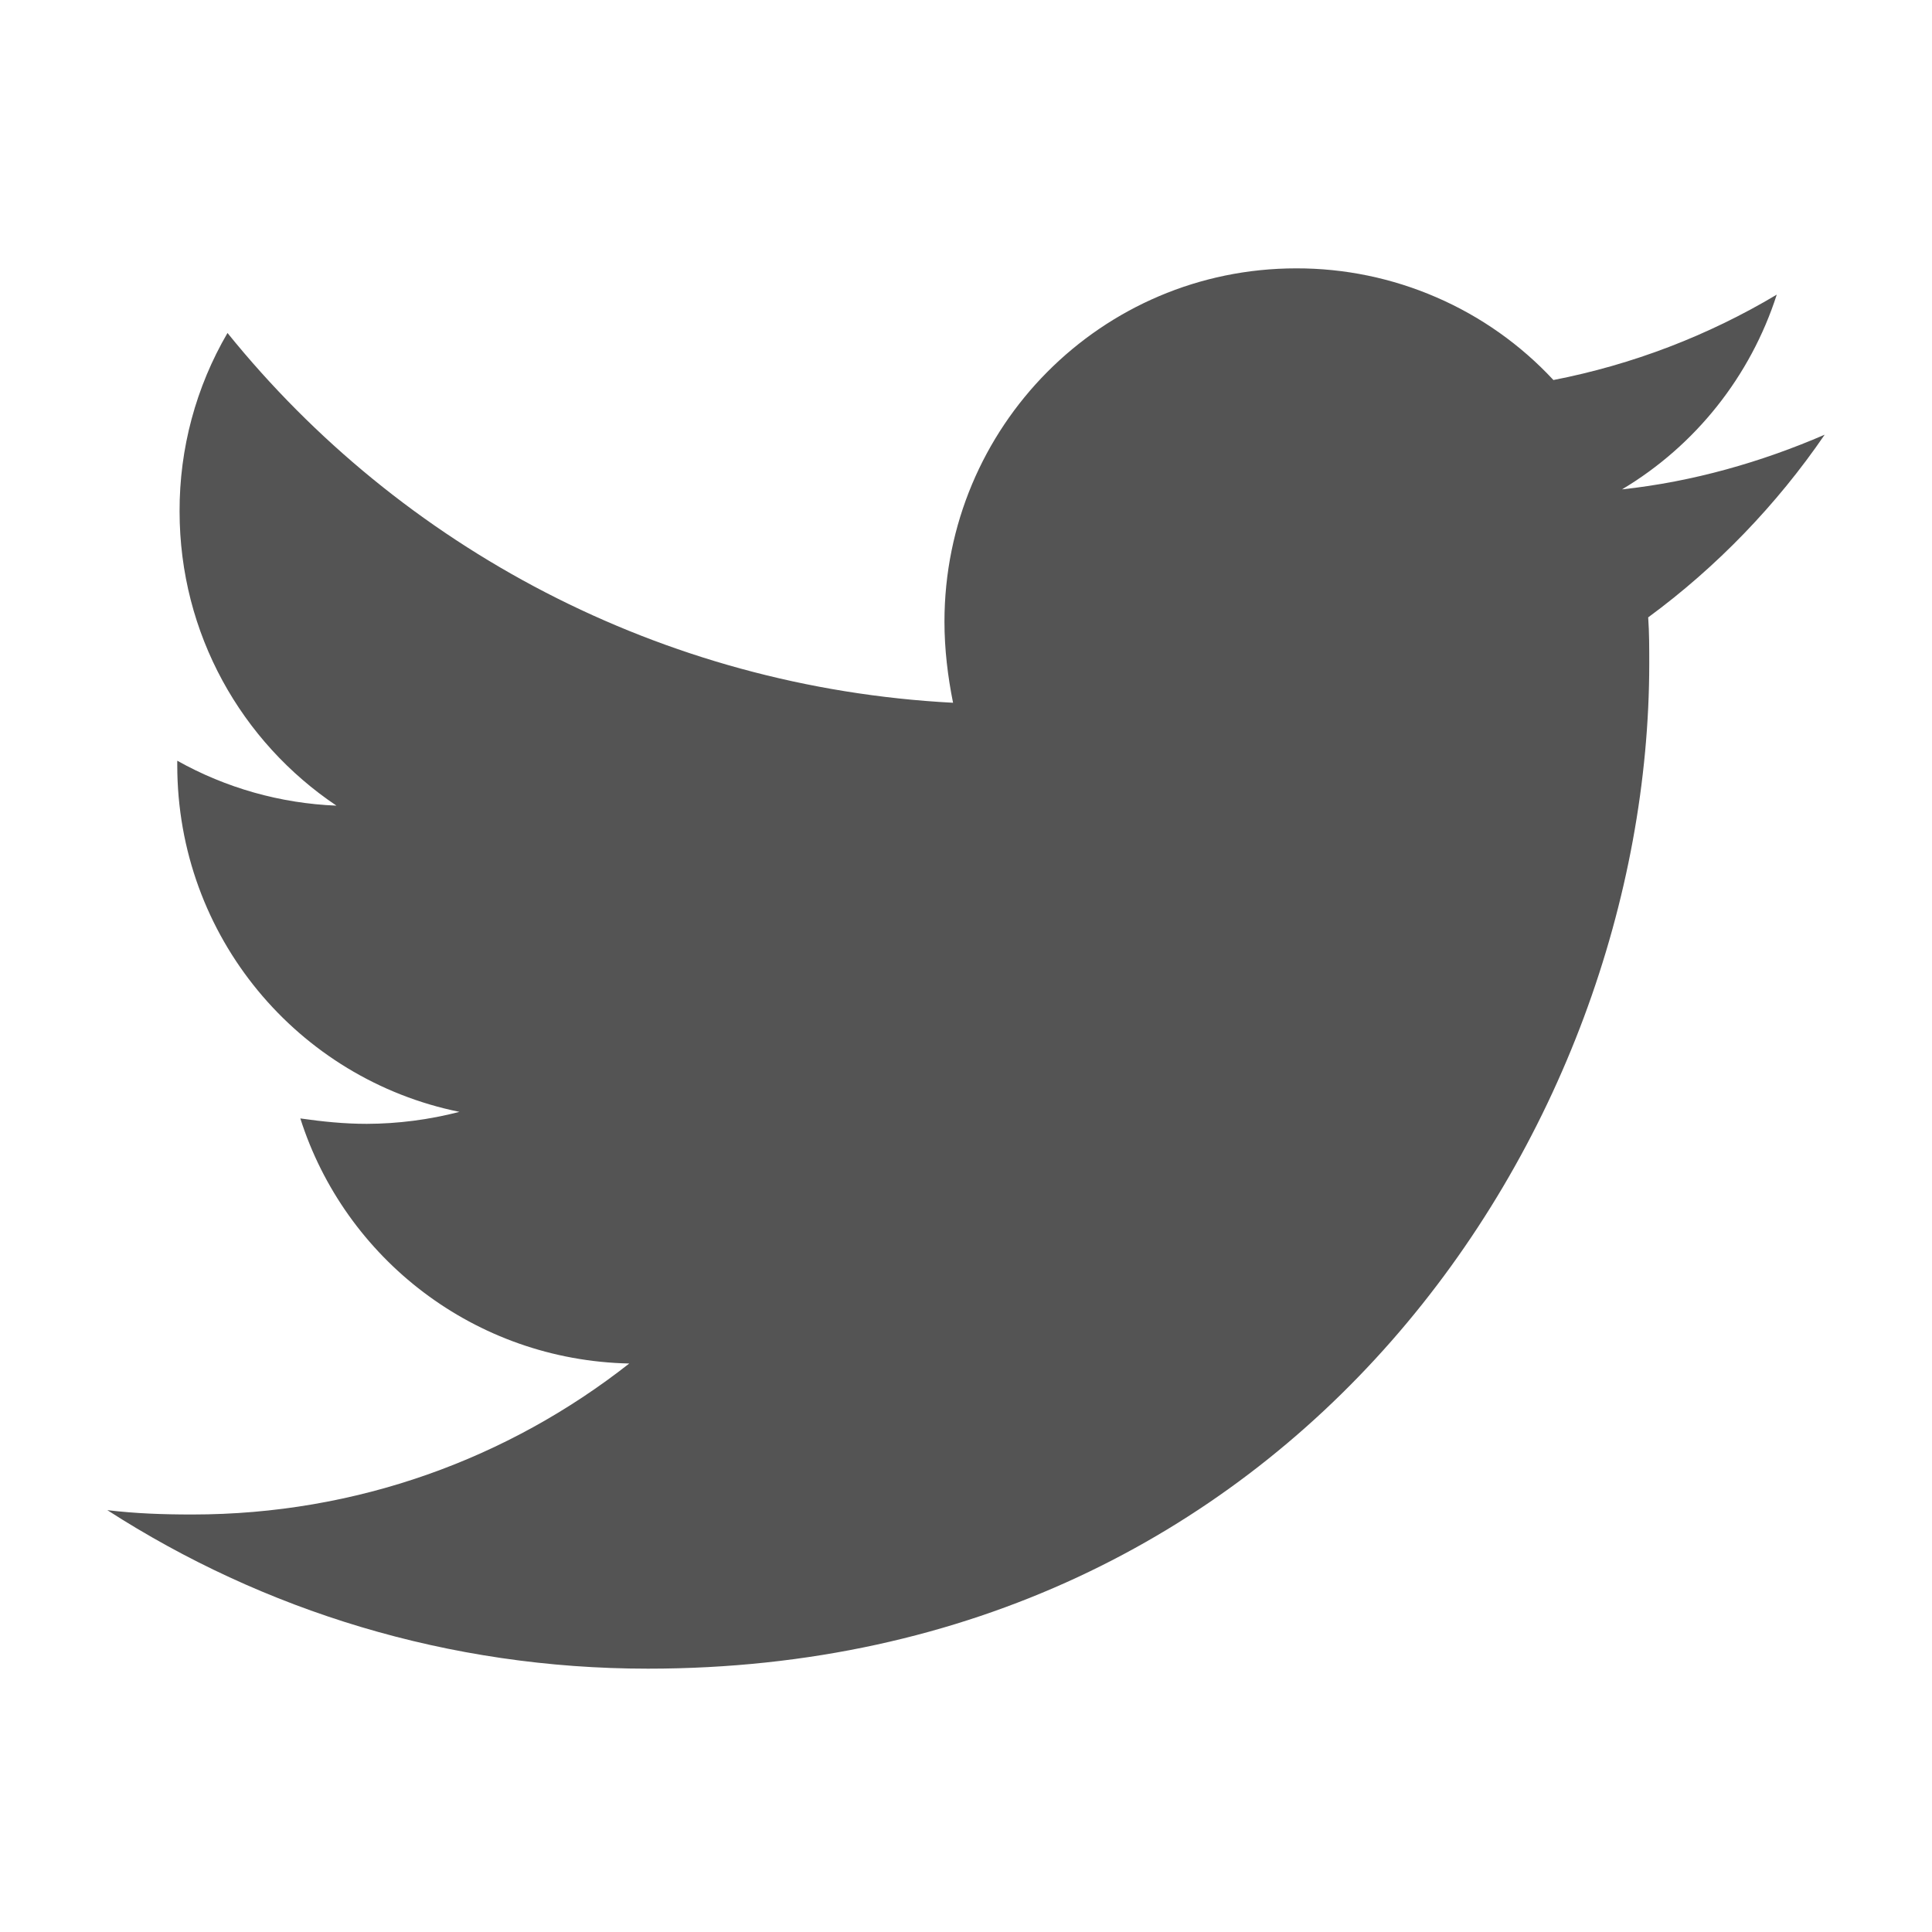
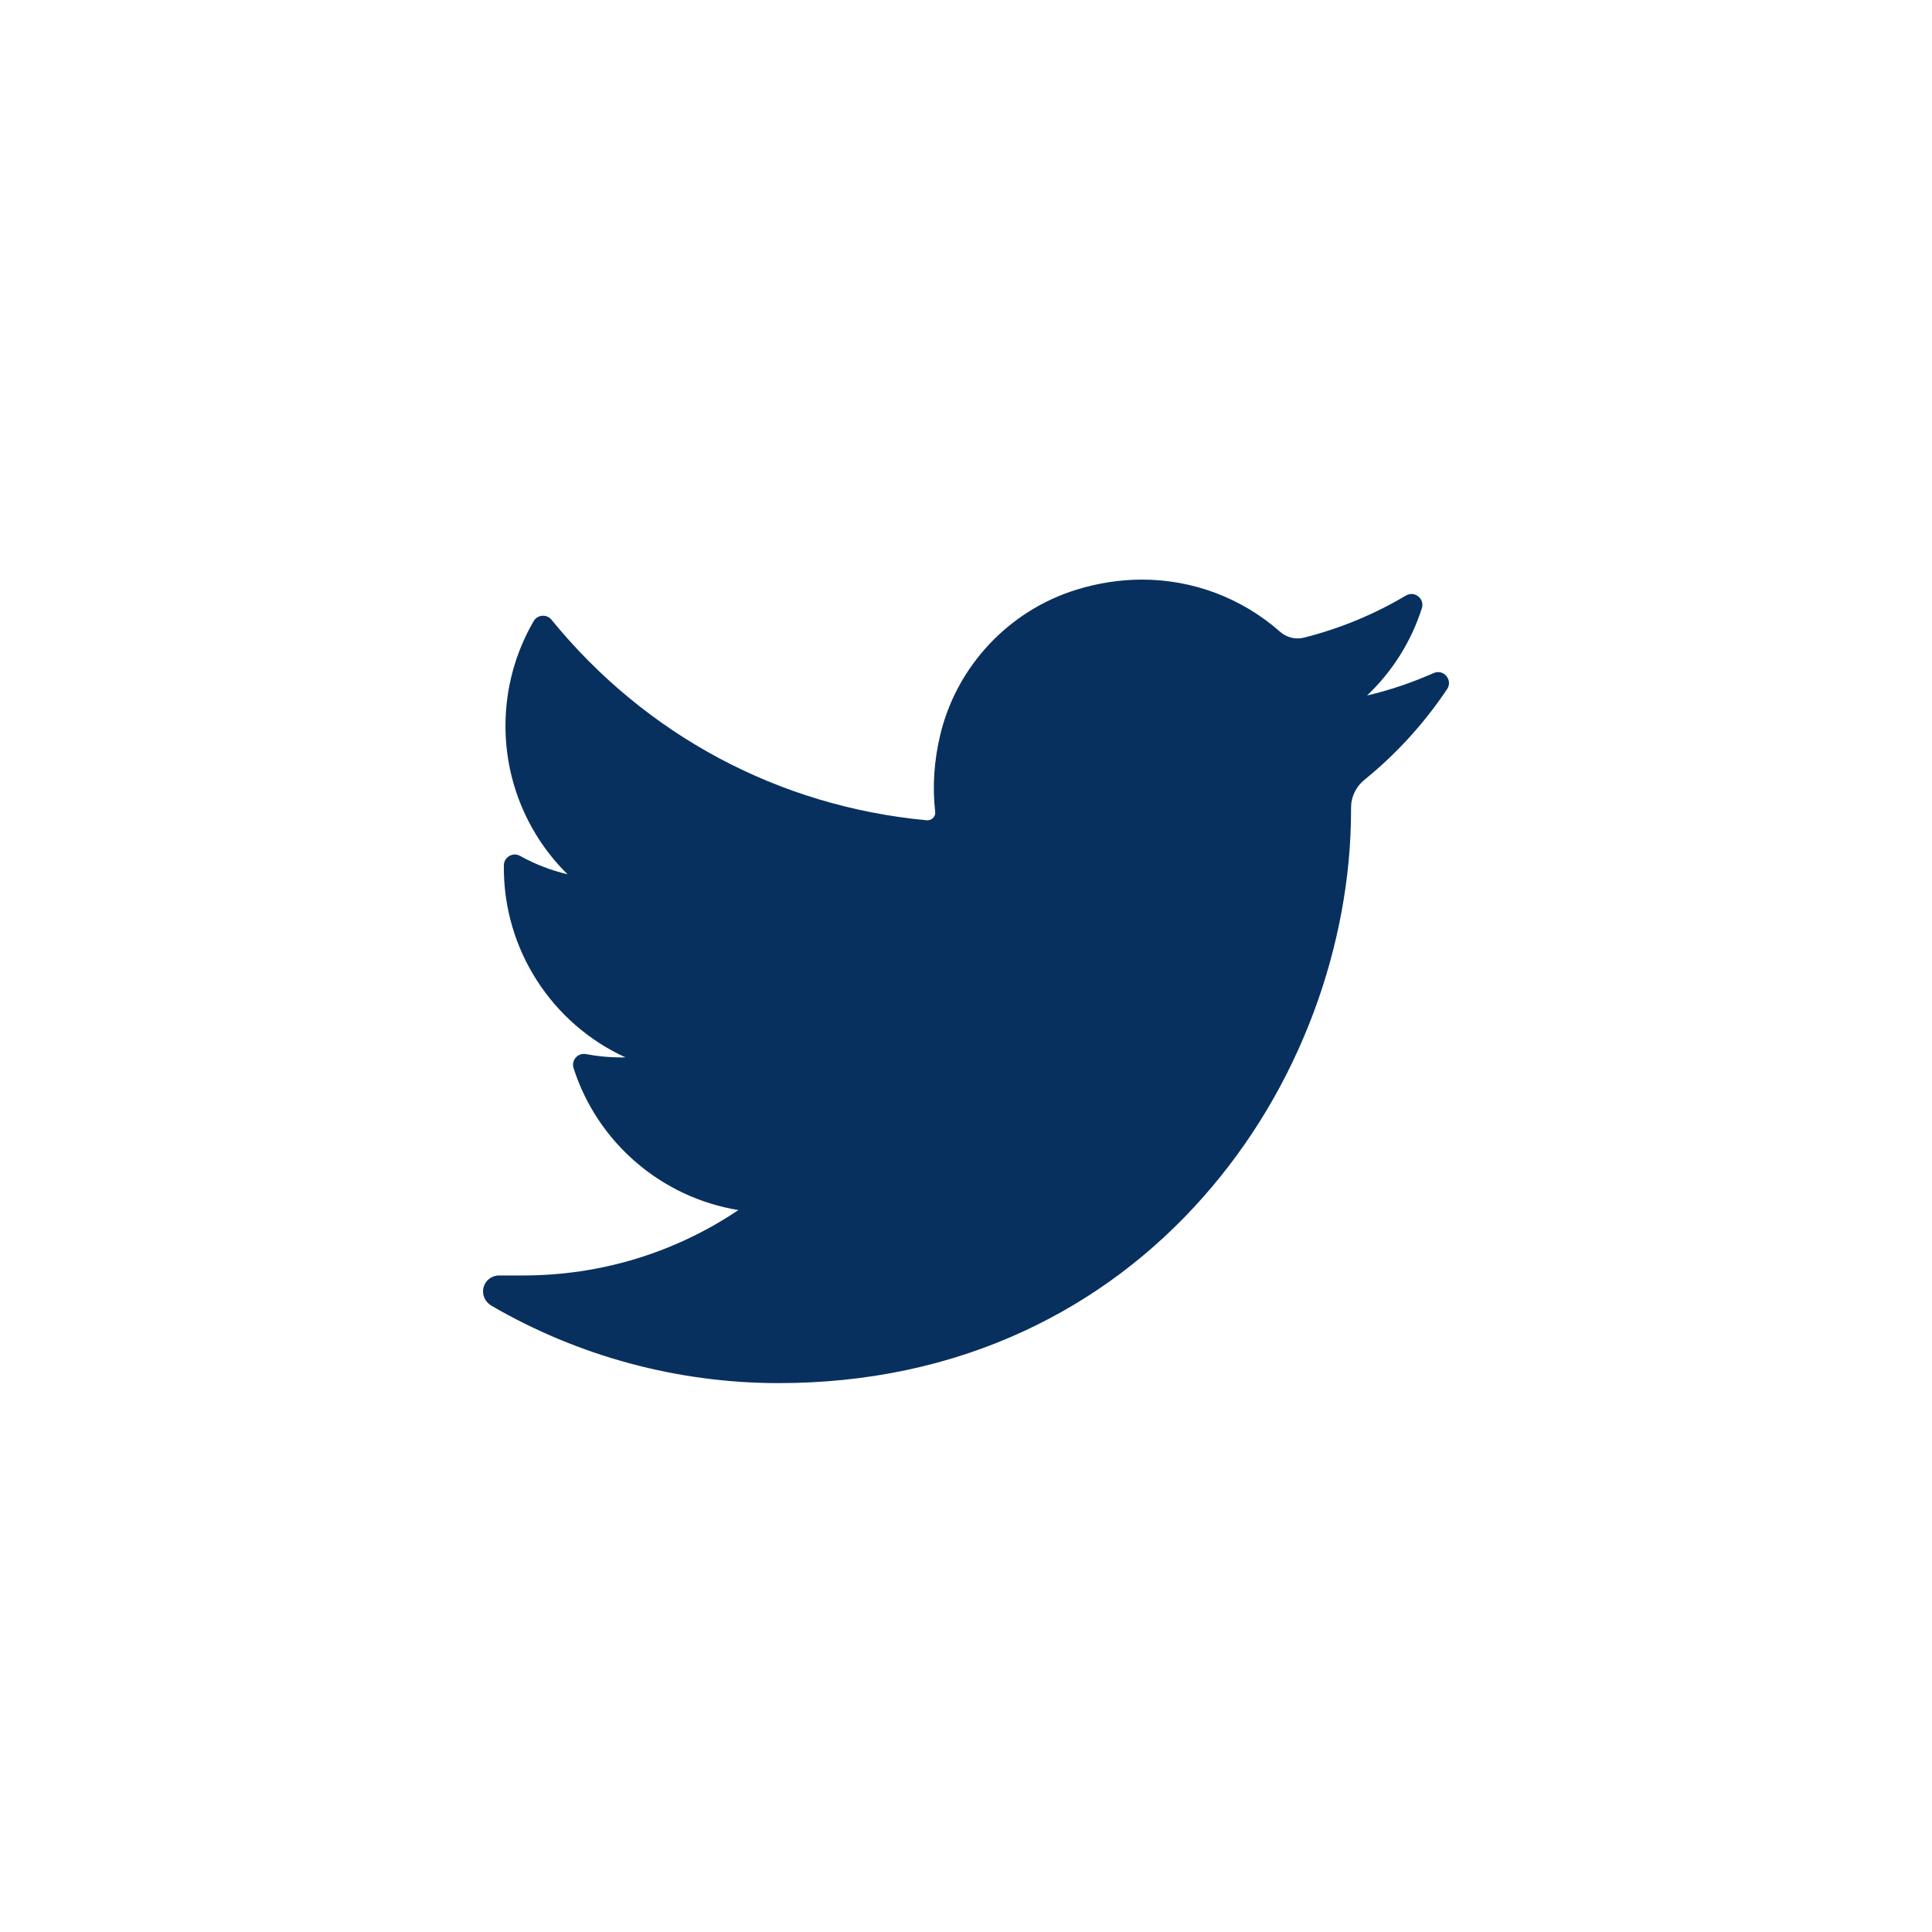
- <svg xmlns="http://www.w3.org/2000/svg" width="20" height="20" viewBox="0 0 20 20" fill="none">
-   <path d="M18.889 4.5C18.235 4.783 17.524 4.987 16.791 5.066C17.552 4.612 18.121 3.895 18.393 3.05C17.679 3.476 16.897 3.775 16.081 3.934C15.741 3.568 15.328 3.276 14.87 3.078C14.412 2.879 13.918 2.777 13.419 2.778C11.4 2.778 9.777 4.42 9.777 6.436C9.777 6.719 9.811 7.002 9.866 7.275C6.843 7.116 4.147 5.666 2.355 3.447C2.028 4.007 1.857 4.644 1.859 5.293C1.859 6.563 2.502 7.682 3.483 8.34C2.905 8.317 2.34 8.158 1.835 7.875V7.92C1.835 9.698 3.087 11.171 4.756 11.51C4.443 11.591 4.12 11.633 3.797 11.634C3.56 11.634 3.335 11.61 3.109 11.578C3.57 13.028 4.914 14.081 6.514 14.115C5.262 15.099 3.694 15.678 1.991 15.678C1.686 15.678 1.404 15.668 1.111 15.633C2.726 16.673 4.643 17.274 6.707 17.274C13.407 17.274 17.073 11.703 17.073 6.867C17.073 6.708 17.073 6.55 17.062 6.391C17.771 5.87 18.393 5.225 18.889 4.5Z" fill="#545454" />
+ <svg xmlns="http://www.w3.org/2000/svg" width="40" height="40" viewBox="0 0 40 40" fill="none">
+   <path d="M29.682 13.935C29.238 14.132 28.776 14.288 28.303 14.4C28.825 13.905 29.217 13.285 29.438 12.593C29.501 12.395 29.287 12.225 29.108 12.33C28.45 12.721 27.74 13.014 27 13.201C26.957 13.212 26.913 13.218 26.868 13.218C26.733 13.218 26.602 13.168 26.499 13.077C25.711 12.382 24.698 12 23.646 12C23.191 12 22.731 12.071 22.28 12.211C20.882 12.645 19.803 13.798 19.465 15.221C19.338 15.754 19.303 16.289 19.362 16.808C19.369 16.868 19.341 16.91 19.323 16.929C19.293 16.964 19.25 16.983 19.205 16.983C19.2 16.983 19.194 16.983 19.189 16.983C16.129 16.698 13.369 15.224 11.418 12.831C11.319 12.709 11.128 12.724 11.049 12.86C10.667 13.515 10.465 14.265 10.465 15.027C10.465 16.197 10.935 17.298 11.75 18.101C11.407 18.02 11.075 17.892 10.767 17.72C10.618 17.637 10.434 17.744 10.432 17.915C10.411 19.651 11.427 21.196 12.95 21.892C12.92 21.893 12.889 21.893 12.858 21.893C12.617 21.893 12.373 21.87 12.132 21.824C11.964 21.792 11.823 21.951 11.875 22.114C12.369 23.658 13.698 24.795 15.288 25.053C13.969 25.939 12.432 26.407 10.832 26.407L10.333 26.407C10.18 26.407 10.05 26.507 10.011 26.655C9.972 26.802 10.043 26.957 10.174 27.033C11.976 28.082 14.033 28.636 16.121 28.636C17.949 28.636 19.658 28.274 21.203 27.558C22.618 26.902 23.869 25.965 24.921 24.772C25.901 23.66 26.667 22.378 27.198 20.959C27.704 19.606 27.972 18.163 27.972 16.785V16.72C27.972 16.498 28.072 16.29 28.246 16.148C28.909 15.611 29.486 14.977 29.961 14.267C30.086 14.079 29.888 13.844 29.682 13.935Z" fill="#08305F" />
</svg>
